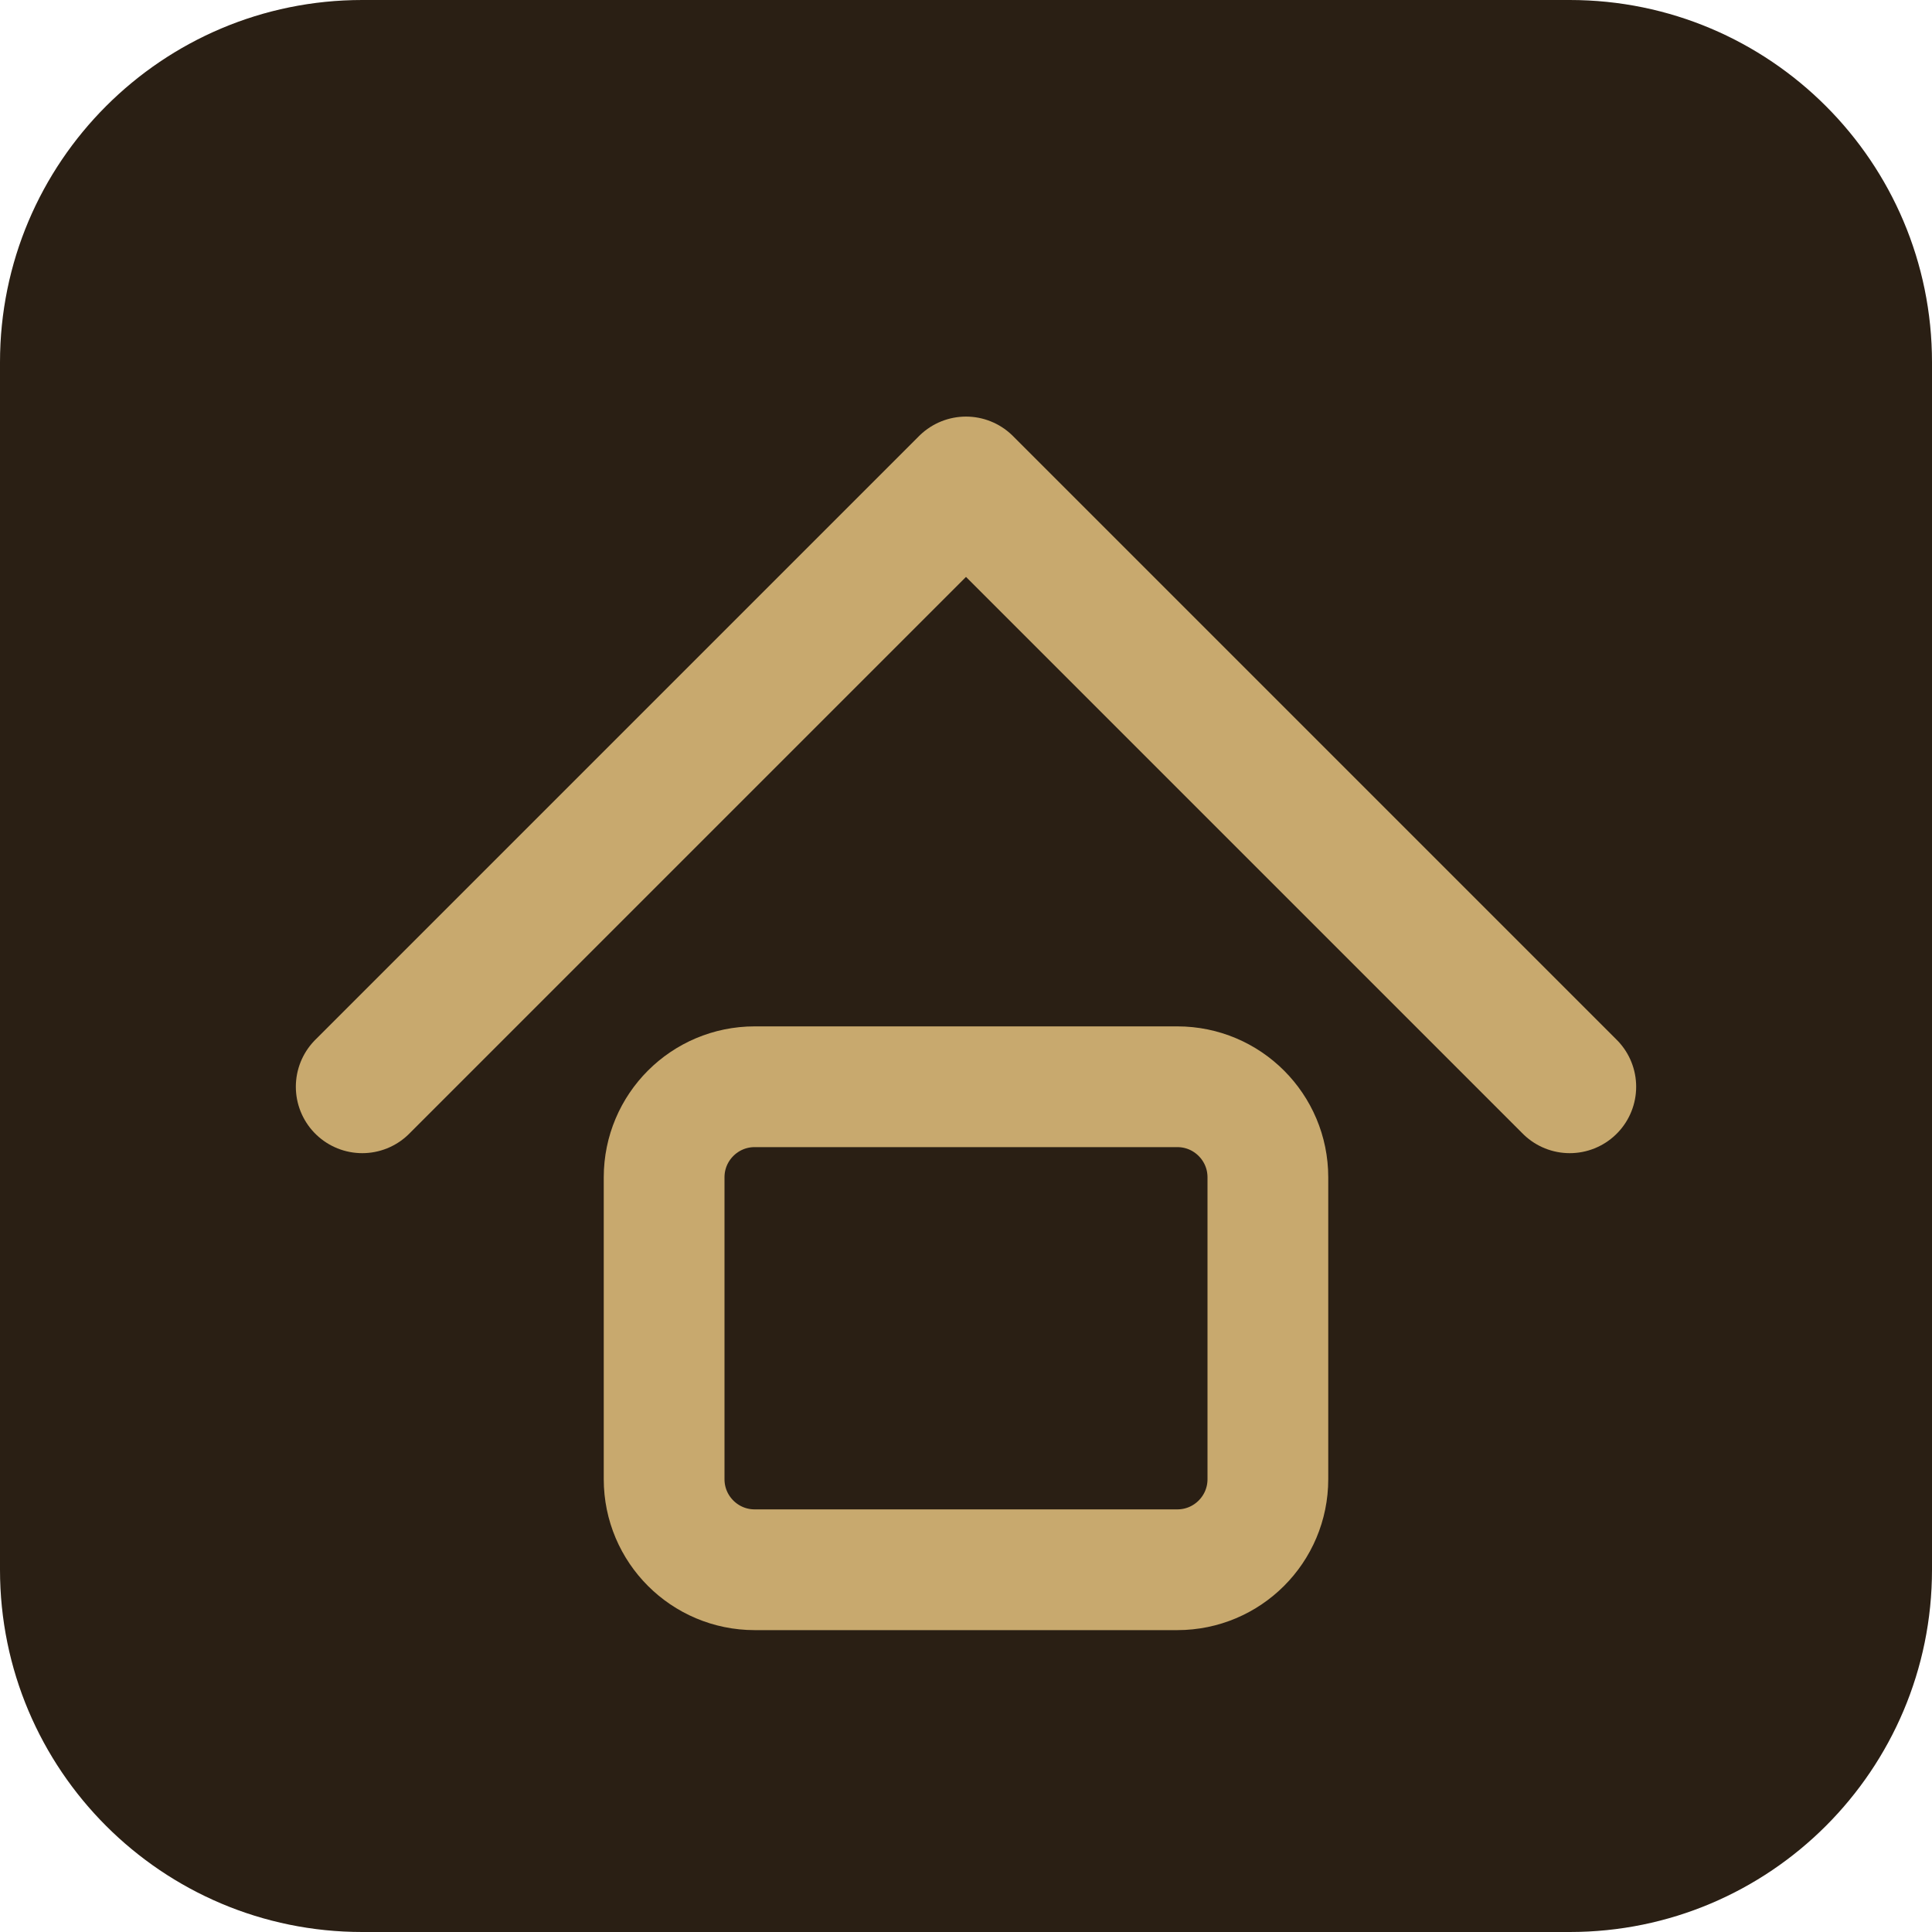
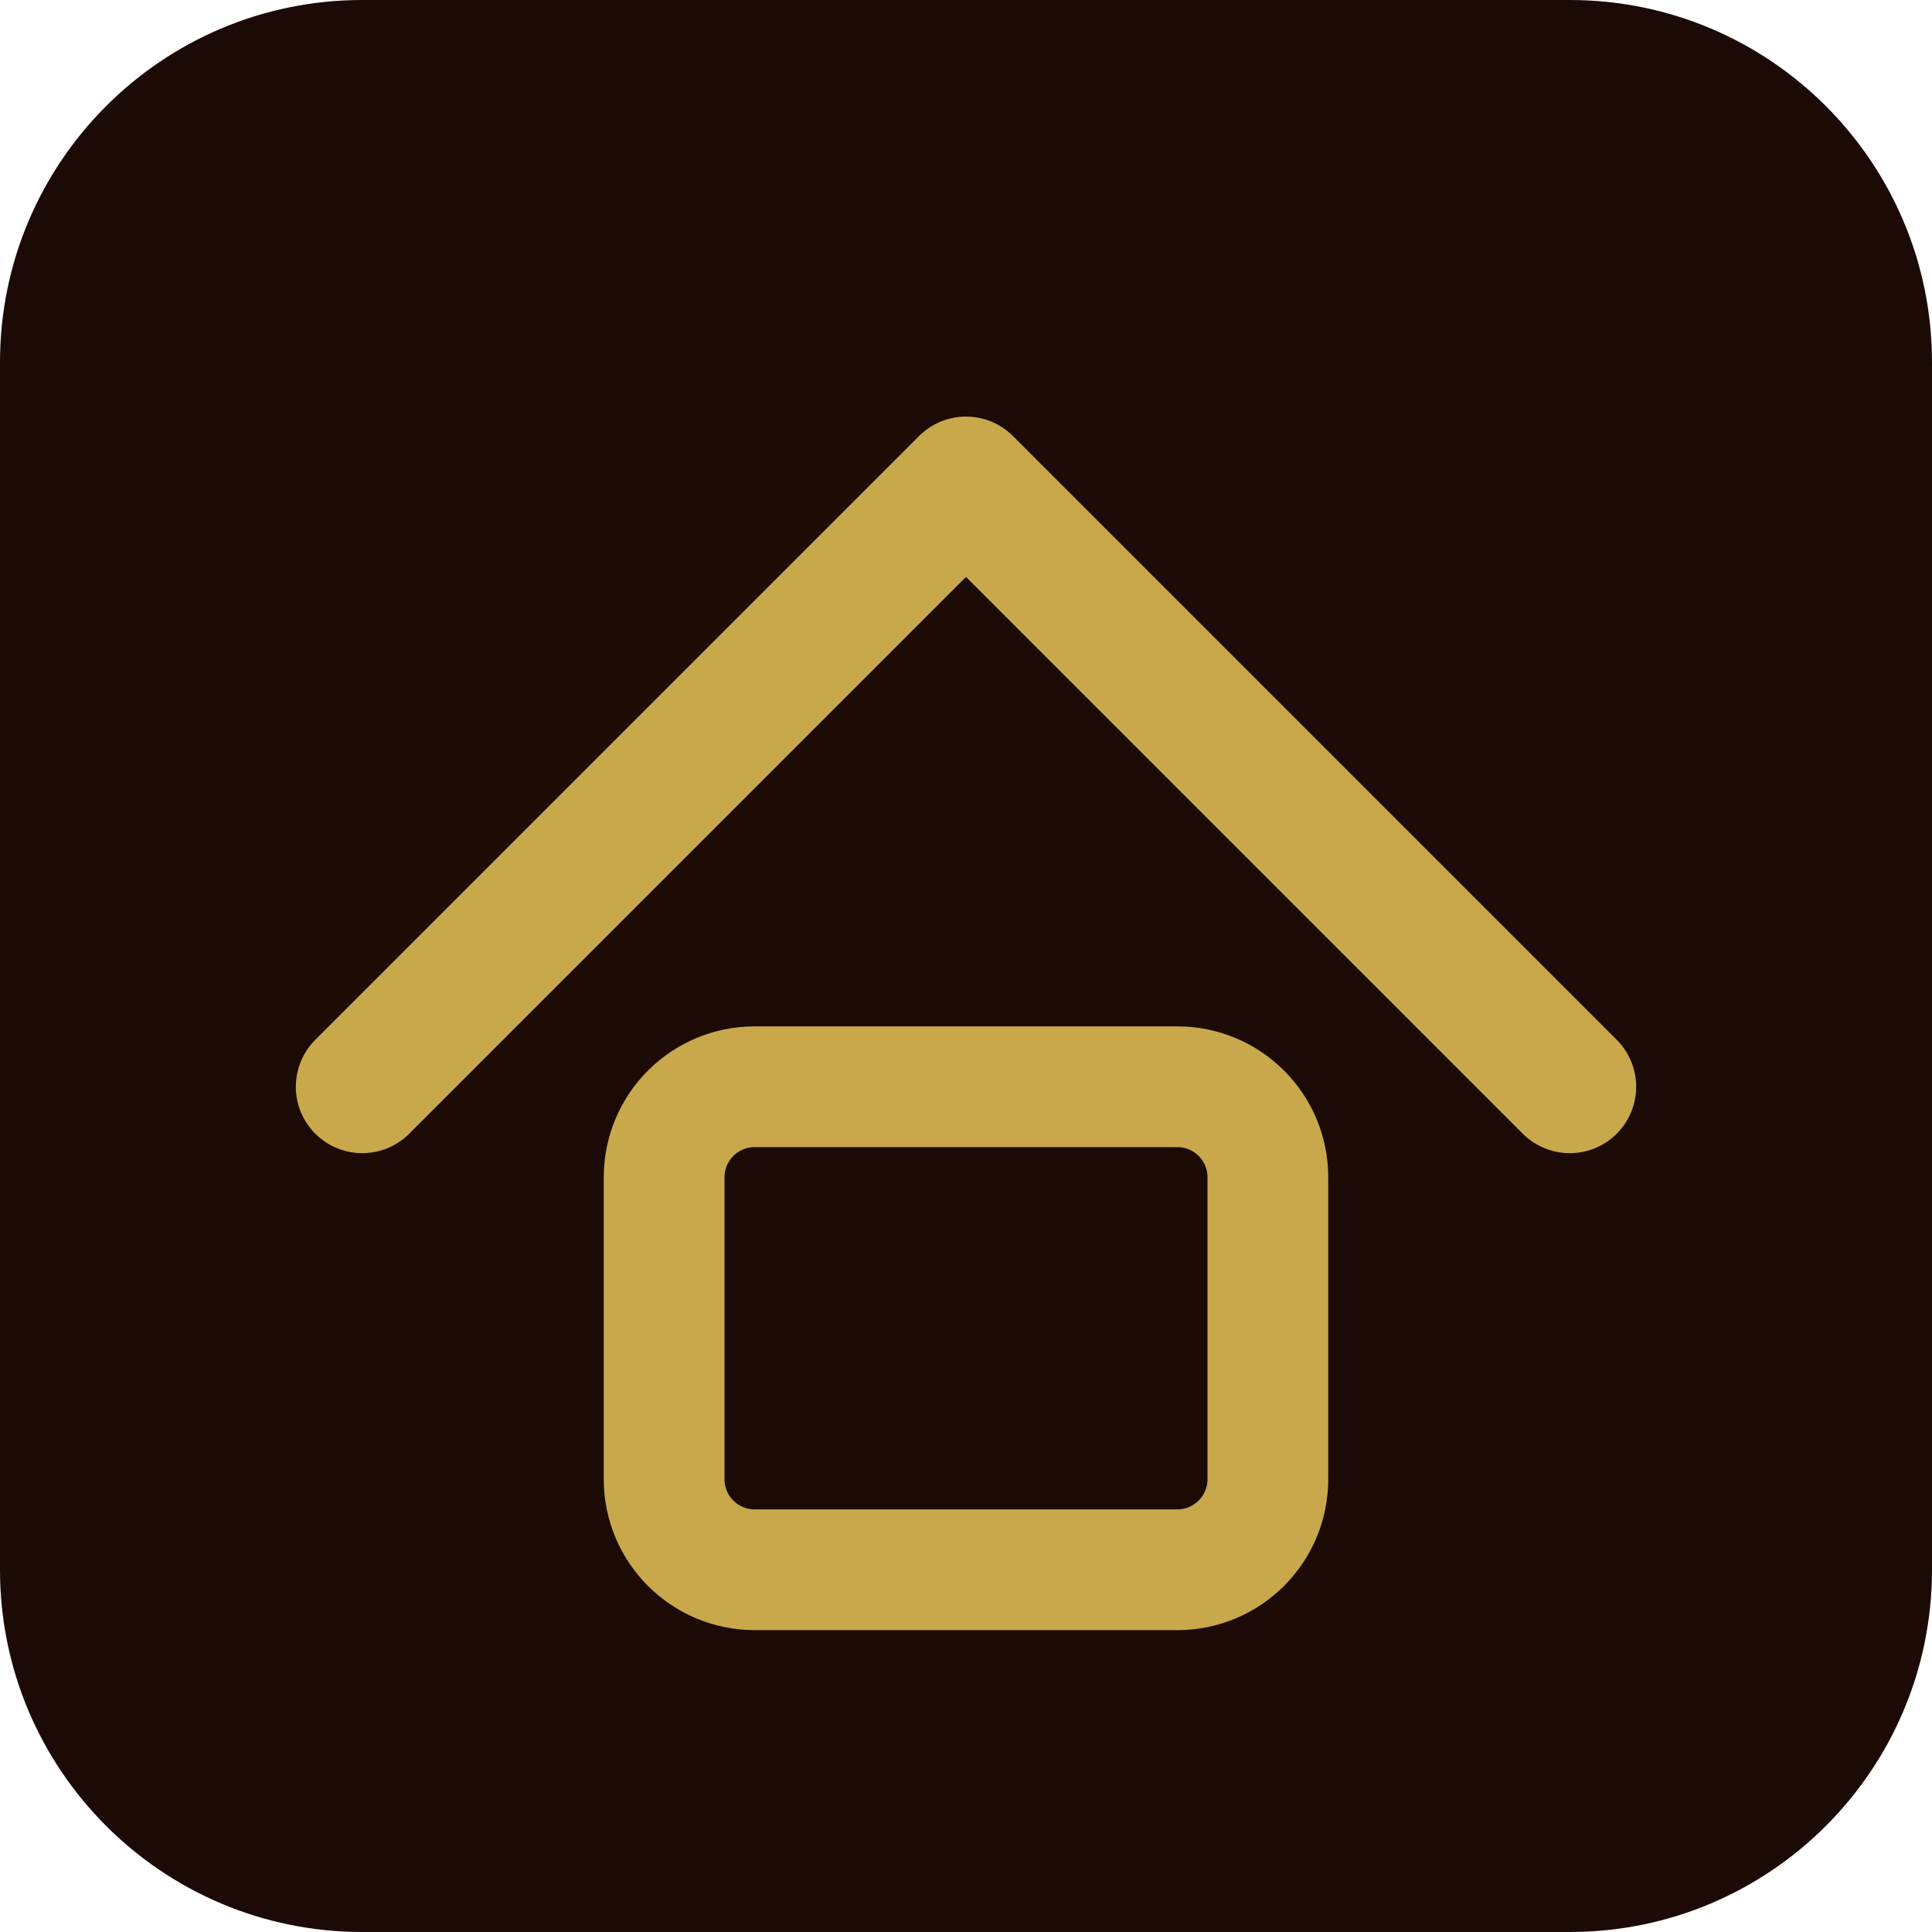
<svg xmlns="http://www.w3.org/2000/svg" viewBox="0 0 32 32" fill="none">
-   <rect width="32" height="32" rx="6" fill="#2A1F14" />
-   <polyline points="6,18 16,8 26,18" stroke="#C8A96E" stroke-width="2.2" stroke-linecap="round" stroke-linejoin="round" fill="none" />
-   <rect x="11" y="18" width="10" height="8" rx="1.5" stroke="#C8A96E" stroke-width="2" fill="none" />
+   <rect width="32" height="32" rx="6" fill="#1C0A06" />
+   <polyline points="6,18 16,8 26,18" stroke="#C9A84C" stroke-width="2.2" stroke-linecap="round" stroke-linejoin="round" fill="none" />
+   <rect x="11" y="18" width="10" height="8" rx="1.5" stroke="#C9A84C" stroke-width="2" fill="none" />
</svg>
